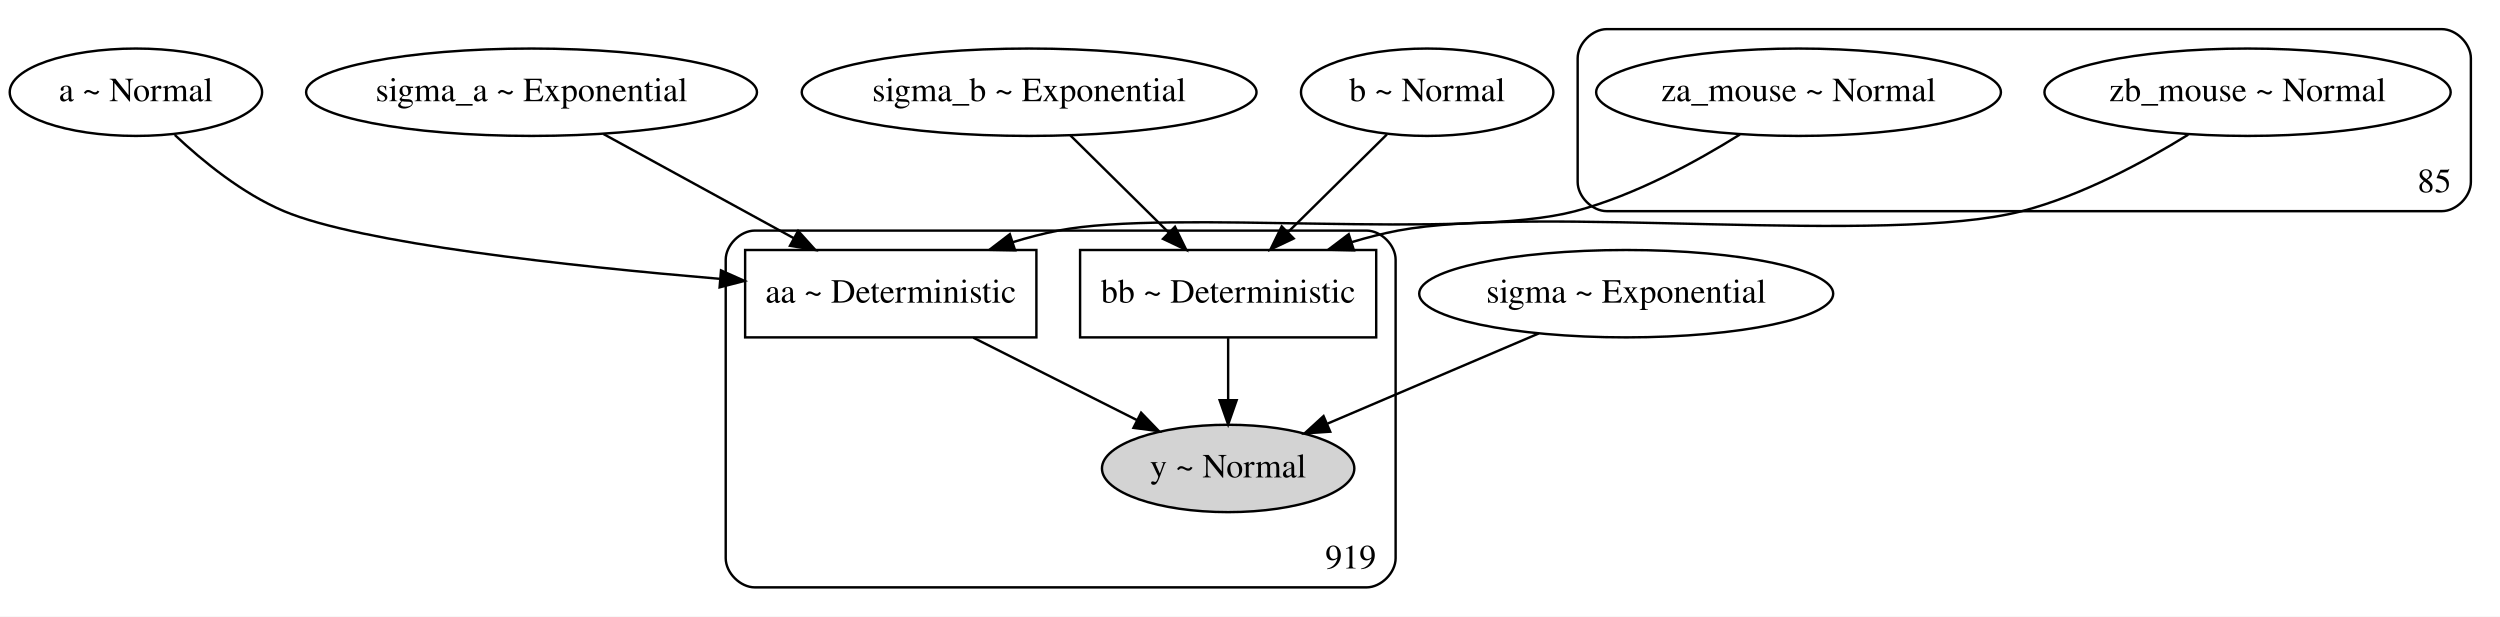
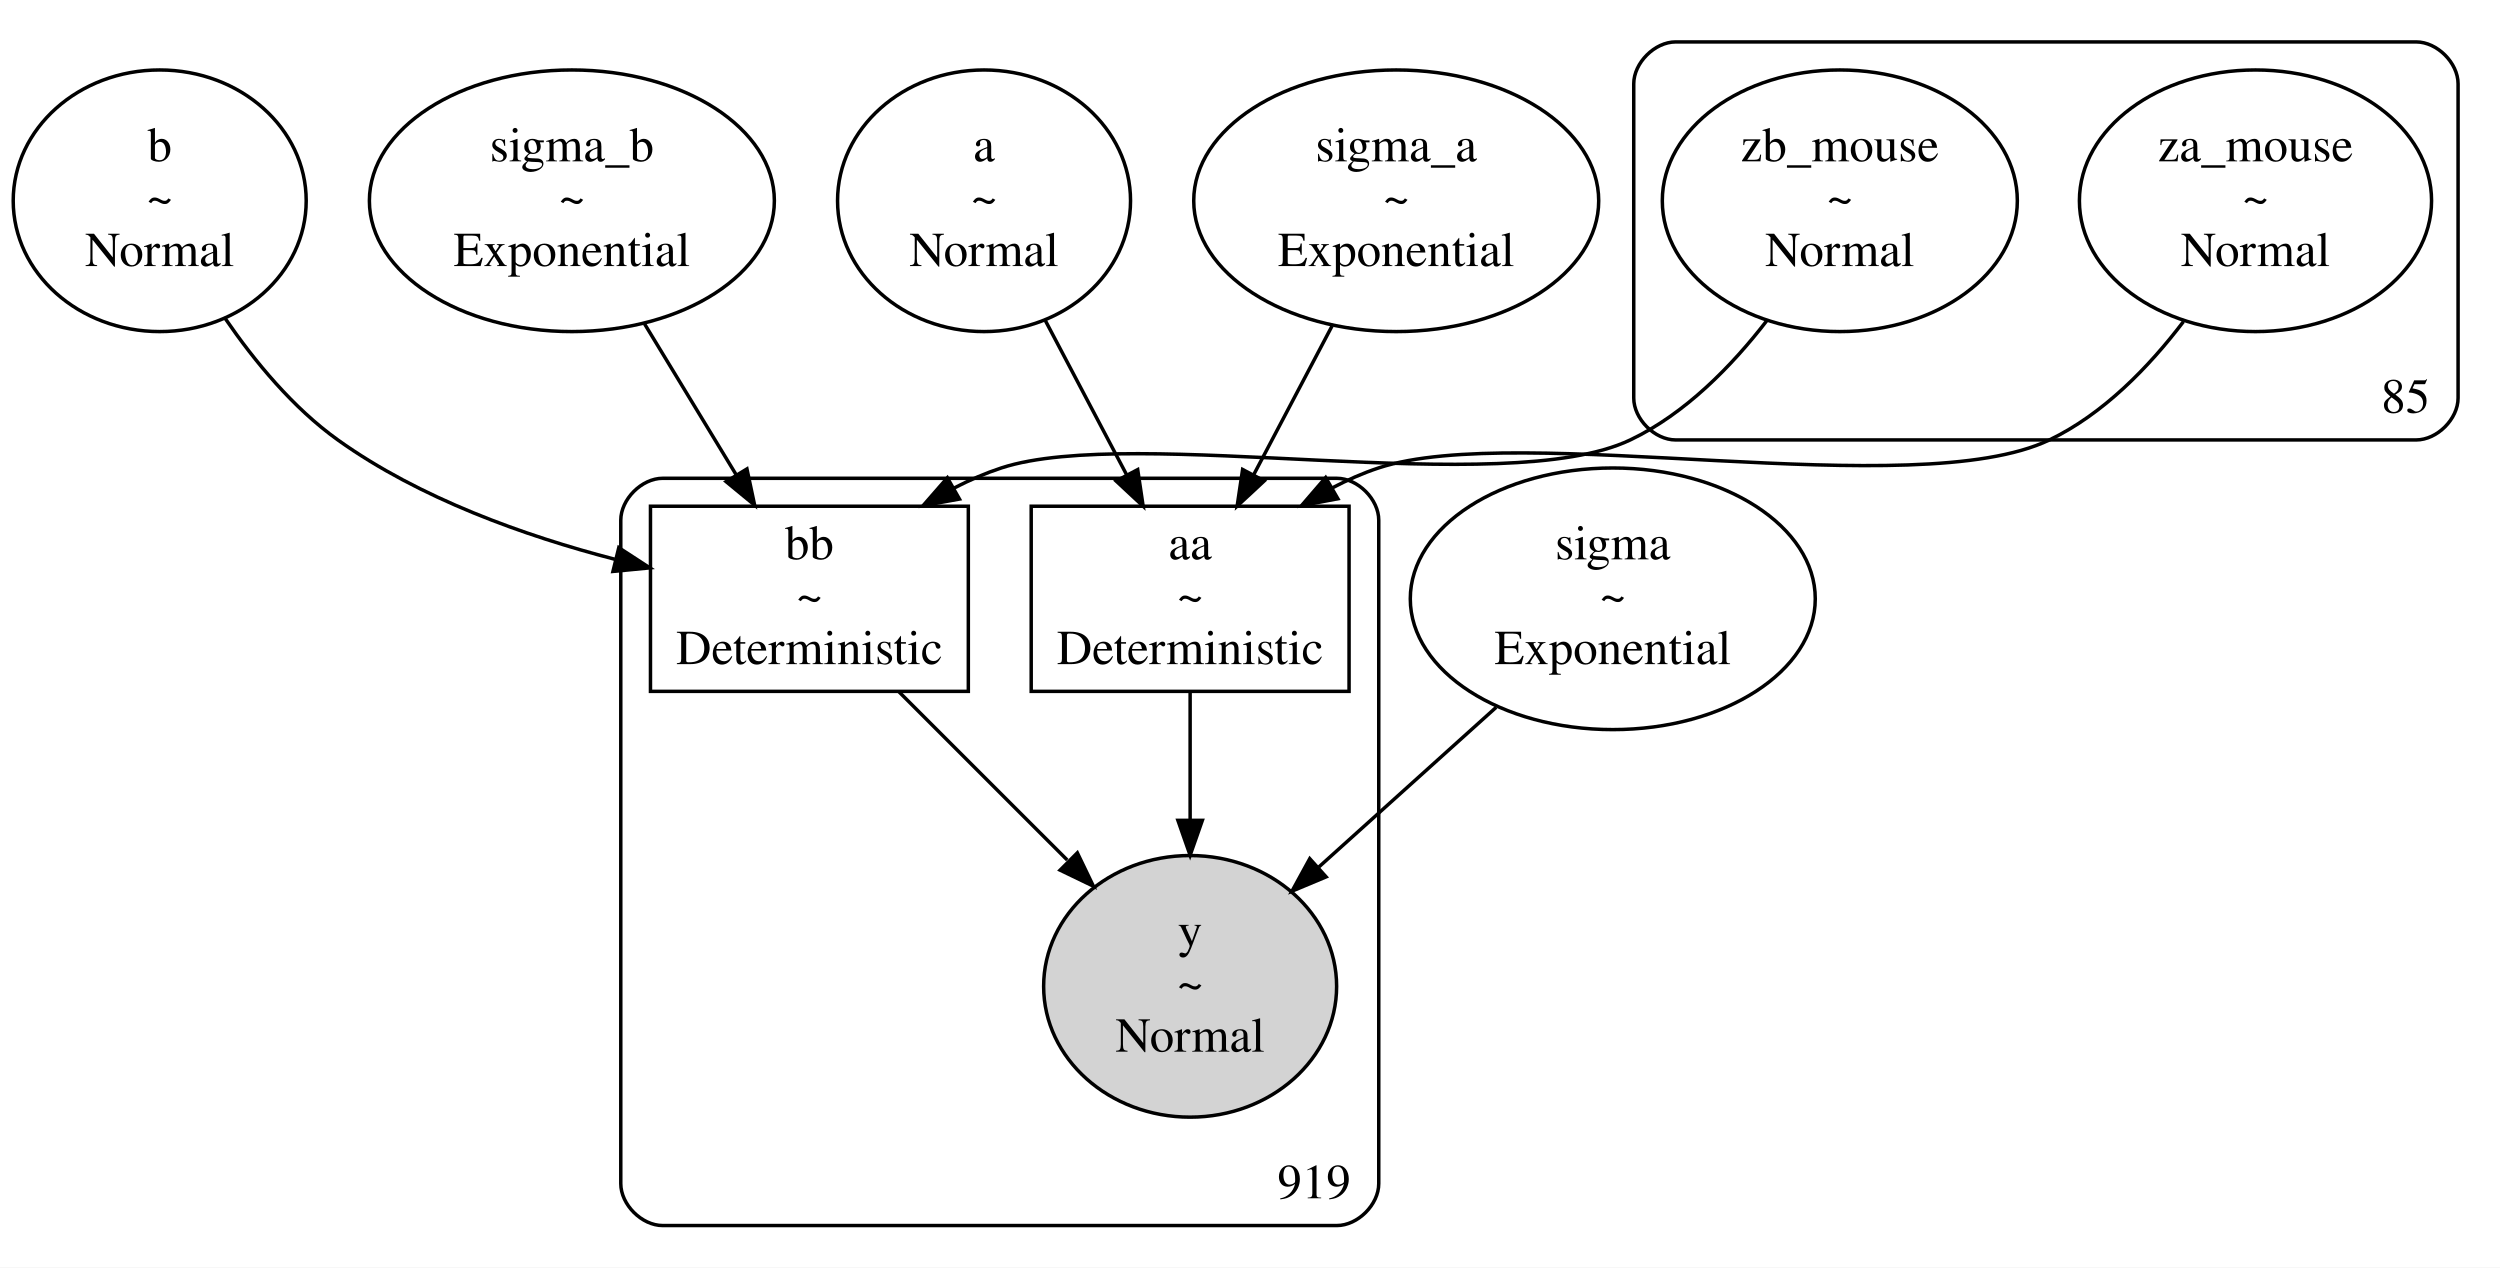
- <svg xmlns="http://www.w3.org/2000/svg" width="1030pt" height="254pt" viewBox="0.00 0.00 1030.00 254.00">
-   <g id="graph0" class="graph" transform="scale(1 1) rotate(0) translate(4 250)">
-     <polygon fill="white" stroke="none" points="-4,4 -4,-250 1026,-250 1026,4 -4,4" />
+ <svg xmlns="http://www.w3.org/2000/svg" width="716pt" height="363pt" viewBox="0.00 0.00 715.72 362.86">
+   <g id="graph0" class="graph" transform="scale(1 1) rotate(0) translate(4 358.86)">
+     <polygon fill="white" stroke="transparent" points="-4,4 -4,-358.86 711.72,-358.86 711.72,4 -4,4" />
    <g id="clust1" class="cluster">
-       <path fill="none" stroke="black" d="M657.995,-163C657.995,-163 1002,-163 1002,-163 1008,-163 1014,-169 1014,-175 1014,-175 1014,-226 1014,-226 1014,-232 1008,-238 1002,-238 1002,-238 657.995,-238 657.995,-238 651.995,-238 645.995,-232 645.995,-226 645.995,-226 645.995,-175 645.995,-175 645.995,-169 651.995,-163 657.995,-163" />
-       <text text-anchor="middle" x="998.995" y="-170.8" font-family="Times,serif" font-size="14.00">85</text>
+       <path fill="none" stroke="black" d="M475.72,-232.91C475.72,-232.91 687.72,-232.91 687.72,-232.91 693.72,-232.91 699.72,-238.91 699.72,-244.91 699.72,-244.91 699.72,-334.86 699.72,-334.86 699.72,-340.86 693.72,-346.86 687.72,-346.86 687.72,-346.86 475.72,-346.86 475.72,-346.86 469.72,-346.86 463.72,-340.86 463.72,-334.86 463.72,-334.86 463.72,-244.91 463.72,-244.91 463.72,-238.91 469.72,-232.91 475.72,-232.91" />
+       <text text-anchor="middle" x="684.72" y="-240.71" font-family="Times,serif" font-size="14.00">85</text>
    </g>
    <g id="clust2" class="cluster">
-       <path fill="none" stroke="black" d="M306.995,-8C306.995,-8 558.995,-8 558.995,-8 564.995,-8 570.995,-14 570.995,-20 570.995,-20 570.995,-143 570.995,-143 570.995,-149 564.995,-155 558.995,-155 558.995,-155 306.995,-155 306.995,-155 300.995,-155 294.995,-149 294.995,-143 294.995,-143 294.995,-20 294.995,-20 294.995,-14 300.995,-8 306.995,-8" />
-       <text text-anchor="middle" x="552.495" y="-15.8" font-family="Times,serif" font-size="14.00">919</text>
+       <path fill="none" stroke="black" d="M185.72,-8C185.72,-8 378.72,-8 378.72,-8 384.72,-8 390.72,-14 390.72,-20 390.72,-20 390.72,-209.93 390.72,-209.93 390.72,-215.93 384.72,-221.93 378.72,-221.93 378.72,-221.93 185.72,-221.93 185.72,-221.93 179.72,-221.93 173.72,-215.93 173.72,-209.93 173.72,-209.93 173.72,-20 173.72,-20 173.72,-14 179.72,-8 185.72,-8" />
+       <text text-anchor="middle" x="372.22" y="-15.8" font-family="Times,serif" font-size="14.00">919</text>
    </g>
    <g id="node1" class="node">
-       <ellipse fill="none" stroke="black" cx="51.995" cy="-212" rx="51.991" ry="18" />
-       <text text-anchor="middle" x="51.995" y="-208.3" font-family="Times,serif" font-size="14.00">a ~ Normal</text>
+       <ellipse fill="none" stroke="black" cx="41.72" cy="-301.38" rx="41.94" ry="37.45" />
+       <text text-anchor="middle" x="41.72" y="-312.68" font-family="Times,serif" font-size="14.00">b</text>
+       <text text-anchor="middle" x="41.72" y="-297.68" font-family="Times,serif" font-size="14.00">~</text>
+       <text text-anchor="middle" x="41.72" y="-282.68" font-family="Times,serif" font-size="14.00">Normal</text>
+     </g>
+     <g id="node10" class="node">
+       <polygon fill="none" stroke="black" points="273.22,-213.93 182.22,-213.93 182.22,-160.93 273.22,-160.93 273.22,-213.93" />
+       <text text-anchor="middle" x="227.72" y="-198.73" font-family="Times,serif" font-size="14.00">bb</text>
+       <text text-anchor="middle" x="227.72" y="-183.73" font-family="Times,serif" font-size="14.00">~</text>
+       <text text-anchor="middle" x="227.72" y="-168.73" font-family="Times,serif" font-size="14.00">Deterministic</text>
+     </g>
+     <g id="edge6" class="edge">
+       <path fill="none" stroke="black" d="M60.45,-267.71C68.93,-255.34 79.94,-242.05 92.72,-232.91 116.11,-216.18 146.18,-205.46 172,-198.75" />
+       <polygon fill="black" stroke="black" points="173.15,-202.07 182.03,-196.29 171.48,-195.27 173.15,-202.07" />
+     </g>
+     <g id="node2" class="node">
+       <ellipse fill="none" stroke="black" cx="277.72" cy="-301.38" rx="41.94" ry="37.45" />
+       <text text-anchor="middle" x="277.72" y="-312.68" font-family="Times,serif" font-size="14.00">a</text>
+       <text text-anchor="middle" x="277.72" y="-297.68" font-family="Times,serif" font-size="14.00">~</text>
+       <text text-anchor="middle" x="277.72" y="-282.68" font-family="Times,serif" font-size="14.00">Normal</text>
+     </g>
+     <g id="node9" class="node">
+       <polygon fill="none" stroke="black" points="382.22,-213.93 291.22,-213.93 291.22,-160.93 382.22,-160.93 382.22,-213.93" />
+       <text text-anchor="middle" x="336.72" y="-198.73" font-family="Times,serif" font-size="14.00">aa</text>
+       <text text-anchor="middle" x="336.72" y="-183.73" font-family="Times,serif" font-size="14.00">~</text>
+       <text text-anchor="middle" x="336.72" y="-168.73" font-family="Times,serif" font-size="14.00">Deterministic</text>
+     </g>
+     <g id="edge2" class="edge">
+       <path fill="none" stroke="black" d="M295.26,-267.1C302.62,-253.14 311.17,-236.91 318.59,-222.84" />
+       <polygon fill="black" stroke="black" points="321.71,-224.42 323.27,-213.94 315.51,-221.16 321.71,-224.42" />
+     </g>
+     <g id="node3" class="node">
+       <ellipse fill="none" stroke="black" cx="159.72" cy="-301.38" rx="57.97" ry="37.45" />
+       <text text-anchor="middle" x="159.72" y="-312.68" font-family="Times,serif" font-size="14.00">sigma_b</text>
+       <text text-anchor="middle" x="159.72" y="-297.68" font-family="Times,serif" font-size="14.00">~</text>
+       <text text-anchor="middle" x="159.72" y="-282.68" font-family="Times,serif" font-size="14.00">Exponential</text>
+     </g>
+     <g id="edge5" class="edge">
+       <path fill="none" stroke="black" d="M180.49,-266.19C188.82,-252.47 198.41,-236.69 206.76,-222.94" />
+       <polygon fill="black" stroke="black" points="209.84,-224.61 212.04,-214.25 203.86,-220.98 209.84,-224.61" />
+     </g>
+     <g id="node4" class="node">
+       <ellipse fill="none" stroke="black" cx="457.72" cy="-187.43" rx="57.97" ry="37.45" />
+       <text text-anchor="middle" x="457.72" y="-198.73" font-family="Times,serif" font-size="14.00">sigma</text>
+       <text text-anchor="middle" x="457.72" y="-183.73" font-family="Times,serif" font-size="14.00">~</text>
+       <text text-anchor="middle" x="457.72" y="-168.73" font-family="Times,serif" font-size="14.00">Exponential</text>
    </g>
    <g id="node8" class="node">
-       <polygon fill="none" stroke="black" points="422.995,-147 302.995,-147 302.995,-111 422.995,-111 422.995,-147" />
-       <text text-anchor="middle" x="362.995" y="-125.3" font-family="Times,serif" font-size="14.00">aa ~ Deterministic</text>
+       <ellipse fill="lightgrey" stroke="black" cx="336.72" cy="-76.48" rx="41.94" ry="37.45" />
+       <text text-anchor="middle" x="336.72" y="-87.78" font-family="Times,serif" font-size="14.00">y</text>
+       <text text-anchor="middle" x="336.72" y="-72.78" font-family="Times,serif" font-size="14.00">~</text>
+       <text text-anchor="middle" x="336.72" y="-57.78" font-family="Times,serif" font-size="14.00">Normal</text>
+     </g>
+     <g id="edge7" class="edge">
+       <path fill="none" stroke="black" d="M424.34,-156.37C408.59,-142.19 389.74,-125.22 373.58,-110.66" />
+       <polygon fill="black" stroke="black" points="375.65,-107.82 365.88,-103.73 370.97,-113.03 375.65,-107.82" />
+     </g>
+     <g id="node5" class="node">
+       <ellipse fill="none" stroke="black" cx="395.72" cy="-301.38" rx="57.97" ry="37.45" />
+       <text text-anchor="middle" x="395.72" y="-312.68" font-family="Times,serif" font-size="14.00">sigma_a</text>
+       <text text-anchor="middle" x="395.72" y="-297.68" font-family="Times,serif" font-size="14.00">~</text>
+       <text text-anchor="middle" x="395.72" y="-282.68" font-family="Times,serif" font-size="14.00">Exponential</text>
+     </g>
+     <g id="edge1" class="edge">
+       <path fill="none" stroke="black" d="M377.37,-265.57C370.23,-252.01 362.06,-236.51 354.93,-222.98" />
+       <polygon fill="black" stroke="black" points="357.94,-221.18 350.18,-213.97 351.74,-224.45 357.94,-221.18" />
+     </g>
+     <g id="node6" class="node">
+       <ellipse fill="none" stroke="black" cx="522.72" cy="-301.38" rx="50.82" ry="37.45" />
+       <text text-anchor="middle" x="522.72" y="-312.68" font-family="Times,serif" font-size="14.00">zb_mouse</text>
+       <text text-anchor="middle" x="522.72" y="-297.68" font-family="Times,serif" font-size="14.00">~</text>
+       <text text-anchor="middle" x="522.72" y="-282.68" font-family="Times,serif" font-size="14.00">Normal</text>
+     </g>
+     <g id="edge4" class="edge">
+       <path fill="none" stroke="black" d="M501.9,-267.16C491.8,-254.06 478.43,-240.38 462.72,-232.91 426.57,-215.7 320.79,-237.31 282.72,-224.91 278.13,-223.41 273.56,-221.42 269.12,-219.13" />
+       <polygon fill="black" stroke="black" points="270.68,-215.99 260.26,-214.1 267.22,-222.08 270.68,-215.99" />
+     </g>
+     <g id="node7" class="node">
+       <ellipse fill="none" stroke="black" cx="641.72" cy="-301.38" rx="50.41" ry="37.45" />
+       <text text-anchor="middle" x="641.72" y="-312.68" font-family="Times,serif" font-size="14.00">za_mouse</text>
+       <text text-anchor="middle" x="641.72" y="-297.68" font-family="Times,serif" font-size="14.00">~</text>
+       <text text-anchor="middle" x="641.72" y="-282.68" font-family="Times,serif" font-size="14.00">Normal</text>
    </g>
    <g id="edge3" class="edge">
-       <path fill="none" stroke="black" d="M68.006,-194.411C79.472,-183.608 95.859,-170.224 112.995,-163 144.426,-149.75 230.22,-140.403 292.551,-135.118" />
-       <polygon fill="black" stroke="black" points="293.053,-138.588 302.729,-134.273 292.474,-131.612 293.053,-138.588" />
-     </g>
-     <g id="node2" class="node">
-       <ellipse fill="none" stroke="black" cx="214.995" cy="-212" rx="92.883" ry="18" />
-       <text text-anchor="middle" x="214.995" y="-208.3" font-family="Times,serif" font-size="14.00">sigma_a ~ Exponential</text>
-     </g>
-     <g id="edge1" class="edge">
-       <path fill="none" stroke="black" d="M244.59,-194.803C267.129,-182.468 298.389,-165.359 323.13,-151.818" />
-       <polygon fill="black" stroke="black" points="324.83,-154.878 331.922,-147.006 321.469,-148.737 324.83,-154.878" />
-     </g>
-     <g id="node3" class="node">
-       <ellipse fill="none" stroke="black" cx="419.995" cy="-212" rx="93.683" ry="18" />
-       <text text-anchor="middle" x="419.995" y="-208.3" font-family="Times,serif" font-size="14.00">sigma_b ~ Exponential</text>
-     </g>
-     <g id="node10" class="node">
-       <polygon fill="none" stroke="black" points="562.995,-147 440.995,-147 440.995,-111 562.995,-111 562.995,-147" />
-       <text text-anchor="middle" x="501.995" y="-125.3" font-family="Times,serif" font-size="14.00">bb ~ Deterministic</text>
-     </g>
-     <g id="edge6" class="edge">
-       <path fill="none" stroke="black" d="M436.986,-194.217C448.672,-182.673 464.376,-167.161 477.421,-154.275" />
-       <polygon fill="black" stroke="black" points="480.09,-156.558 484.745,-147.04 475.171,-151.578 480.09,-156.558" />
-     </g>
-     <g id="node4" class="node">
-       <ellipse fill="none" stroke="black" cx="583.995" cy="-212" rx="51.991" ry="18" />
-       <text text-anchor="middle" x="583.995" y="-208.3" font-family="Times,serif" font-size="14.00">b ~ Normal</text>
-     </g>
-     <g id="edge4" class="edge">
-       <path fill="none" stroke="black" d="M567.401,-194.608C555.744,-183.093 539.947,-167.488 526.798,-154.5" />
-       <polygon fill="black" stroke="black" points="528.988,-151.743 519.414,-147.206 524.068,-156.723 528.988,-151.743" />
-     </g>
-     <g id="node5" class="node">
-       <ellipse fill="none" stroke="black" cx="665.995" cy="-129" rx="85.285" ry="18" />
-       <text text-anchor="middle" x="665.995" y="-125.3" font-family="Times,serif" font-size="14.00">sigma ~ Exponential</text>
-     </g>
-     <g id="node9" class="node">
-       <ellipse fill="lightgrey" stroke="black" cx="501.995" cy="-57" rx="51.991" ry="18" />
-       <text text-anchor="middle" x="501.995" y="-53.3" font-family="Times,serif" font-size="14.00">y ~ Normal</text>
+       <path fill="none" stroke="black" d="M621.1,-266.79C611.22,-253.8 598.16,-240.31 582.72,-232.91 544.21,-214.45 431.28,-238.25 390.72,-224.91 386.19,-223.42 381.69,-221.43 377.33,-219.14" />
+       <polygon fill="black" stroke="black" points="379.02,-216.08 368.61,-214.11 375.52,-222.14 379.02,-216.08" />
    </g>
    <g id="edge8" class="edge">
-       <path fill="none" stroke="black" d="M630.005,-112.638C604.308,-101.67 569.699,-86.898 542.945,-75.479" />
-       <polygon fill="black" stroke="black" points="544.046,-72.143 533.475,-71.436 541.298,-78.581 544.046,-72.143" />
-     </g>
-     <g id="node6" class="node">
-       <ellipse fill="none" stroke="black" cx="736.995" cy="-212" rx="83.386" ry="18" />
-       <text text-anchor="middle" x="736.995" y="-208.3" font-family="Times,serif" font-size="14.00">za_mouse ~ Normal</text>
-     </g>
-     <g id="edge2" class="edge">
-       <path fill="none" stroke="black" d="M712.843,-194.585C694.964,-183.411 669.549,-169.511 644.995,-163 599.211,-150.859 478.487,-164.065 431.995,-155 425.84,-153.8 419.501,-152.137 413.277,-150.234" />
-       <polygon fill="black" stroke="black" points="414.225,-146.862 403.633,-147.077 412.048,-153.514 414.225,-146.862" />
-     </g>
-     <g id="node7" class="node">
-       <ellipse fill="none" stroke="black" cx="921.995" cy="-212" rx="83.685" ry="18" />
-       <text text-anchor="middle" x="921.995" y="-208.3" font-family="Times,serif" font-size="14.00">zb_mouse ~ Normal</text>
-     </g>
-     <g id="edge5" class="edge">
-       <path fill="none" stroke="black" d="M897.568,-194.538C879.488,-183.34 853.794,-169.432 828.995,-163 773.687,-148.654 628.137,-165.627 571.995,-155 565.755,-153.819 559.326,-152.168 553.013,-150.271" />
-       <polygon fill="black" stroke="black" points="553.822,-146.854 543.23,-147.121 551.676,-153.517 553.822,-146.854" />
-     </g>
-     <g id="edge7" class="edge">
-       <path fill="none" stroke="black" d="M396.999,-110.876C417.442,-100.581 443.487,-87.465 464.522,-76.871" />
-       <polygon fill="black" stroke="black" points="466.14,-79.975 473.497,-72.352 462.991,-73.724 466.14,-79.975" />
+       <path fill="none" stroke="black" d="M336.72,-160.89C336.72,-149.98 336.72,-136.89 336.72,-124.35" />
+       <polygon fill="black" stroke="black" points="340.22,-124 336.72,-114 333.22,-124 340.22,-124" />
    </g>
    <g id="edge9" class="edge">
-       <path fill="none" stroke="black" d="M501.995,-110.697C501.995,-102.983 501.995,-93.713 501.995,-85.112" />
-       <polygon fill="black" stroke="black" points="505.495,-85.104 501.995,-75.104 498.495,-85.104 505.495,-85.104" />
+       <path fill="none" stroke="black" d="M253.27,-160.89C267.66,-146.51 285.83,-128.34 301.54,-112.64" />
+       <polygon fill="black" stroke="black" points="304.43,-114.7 309.03,-105.15 299.49,-109.75 304.43,-114.7" />
    </g>
  </g>
</svg>
